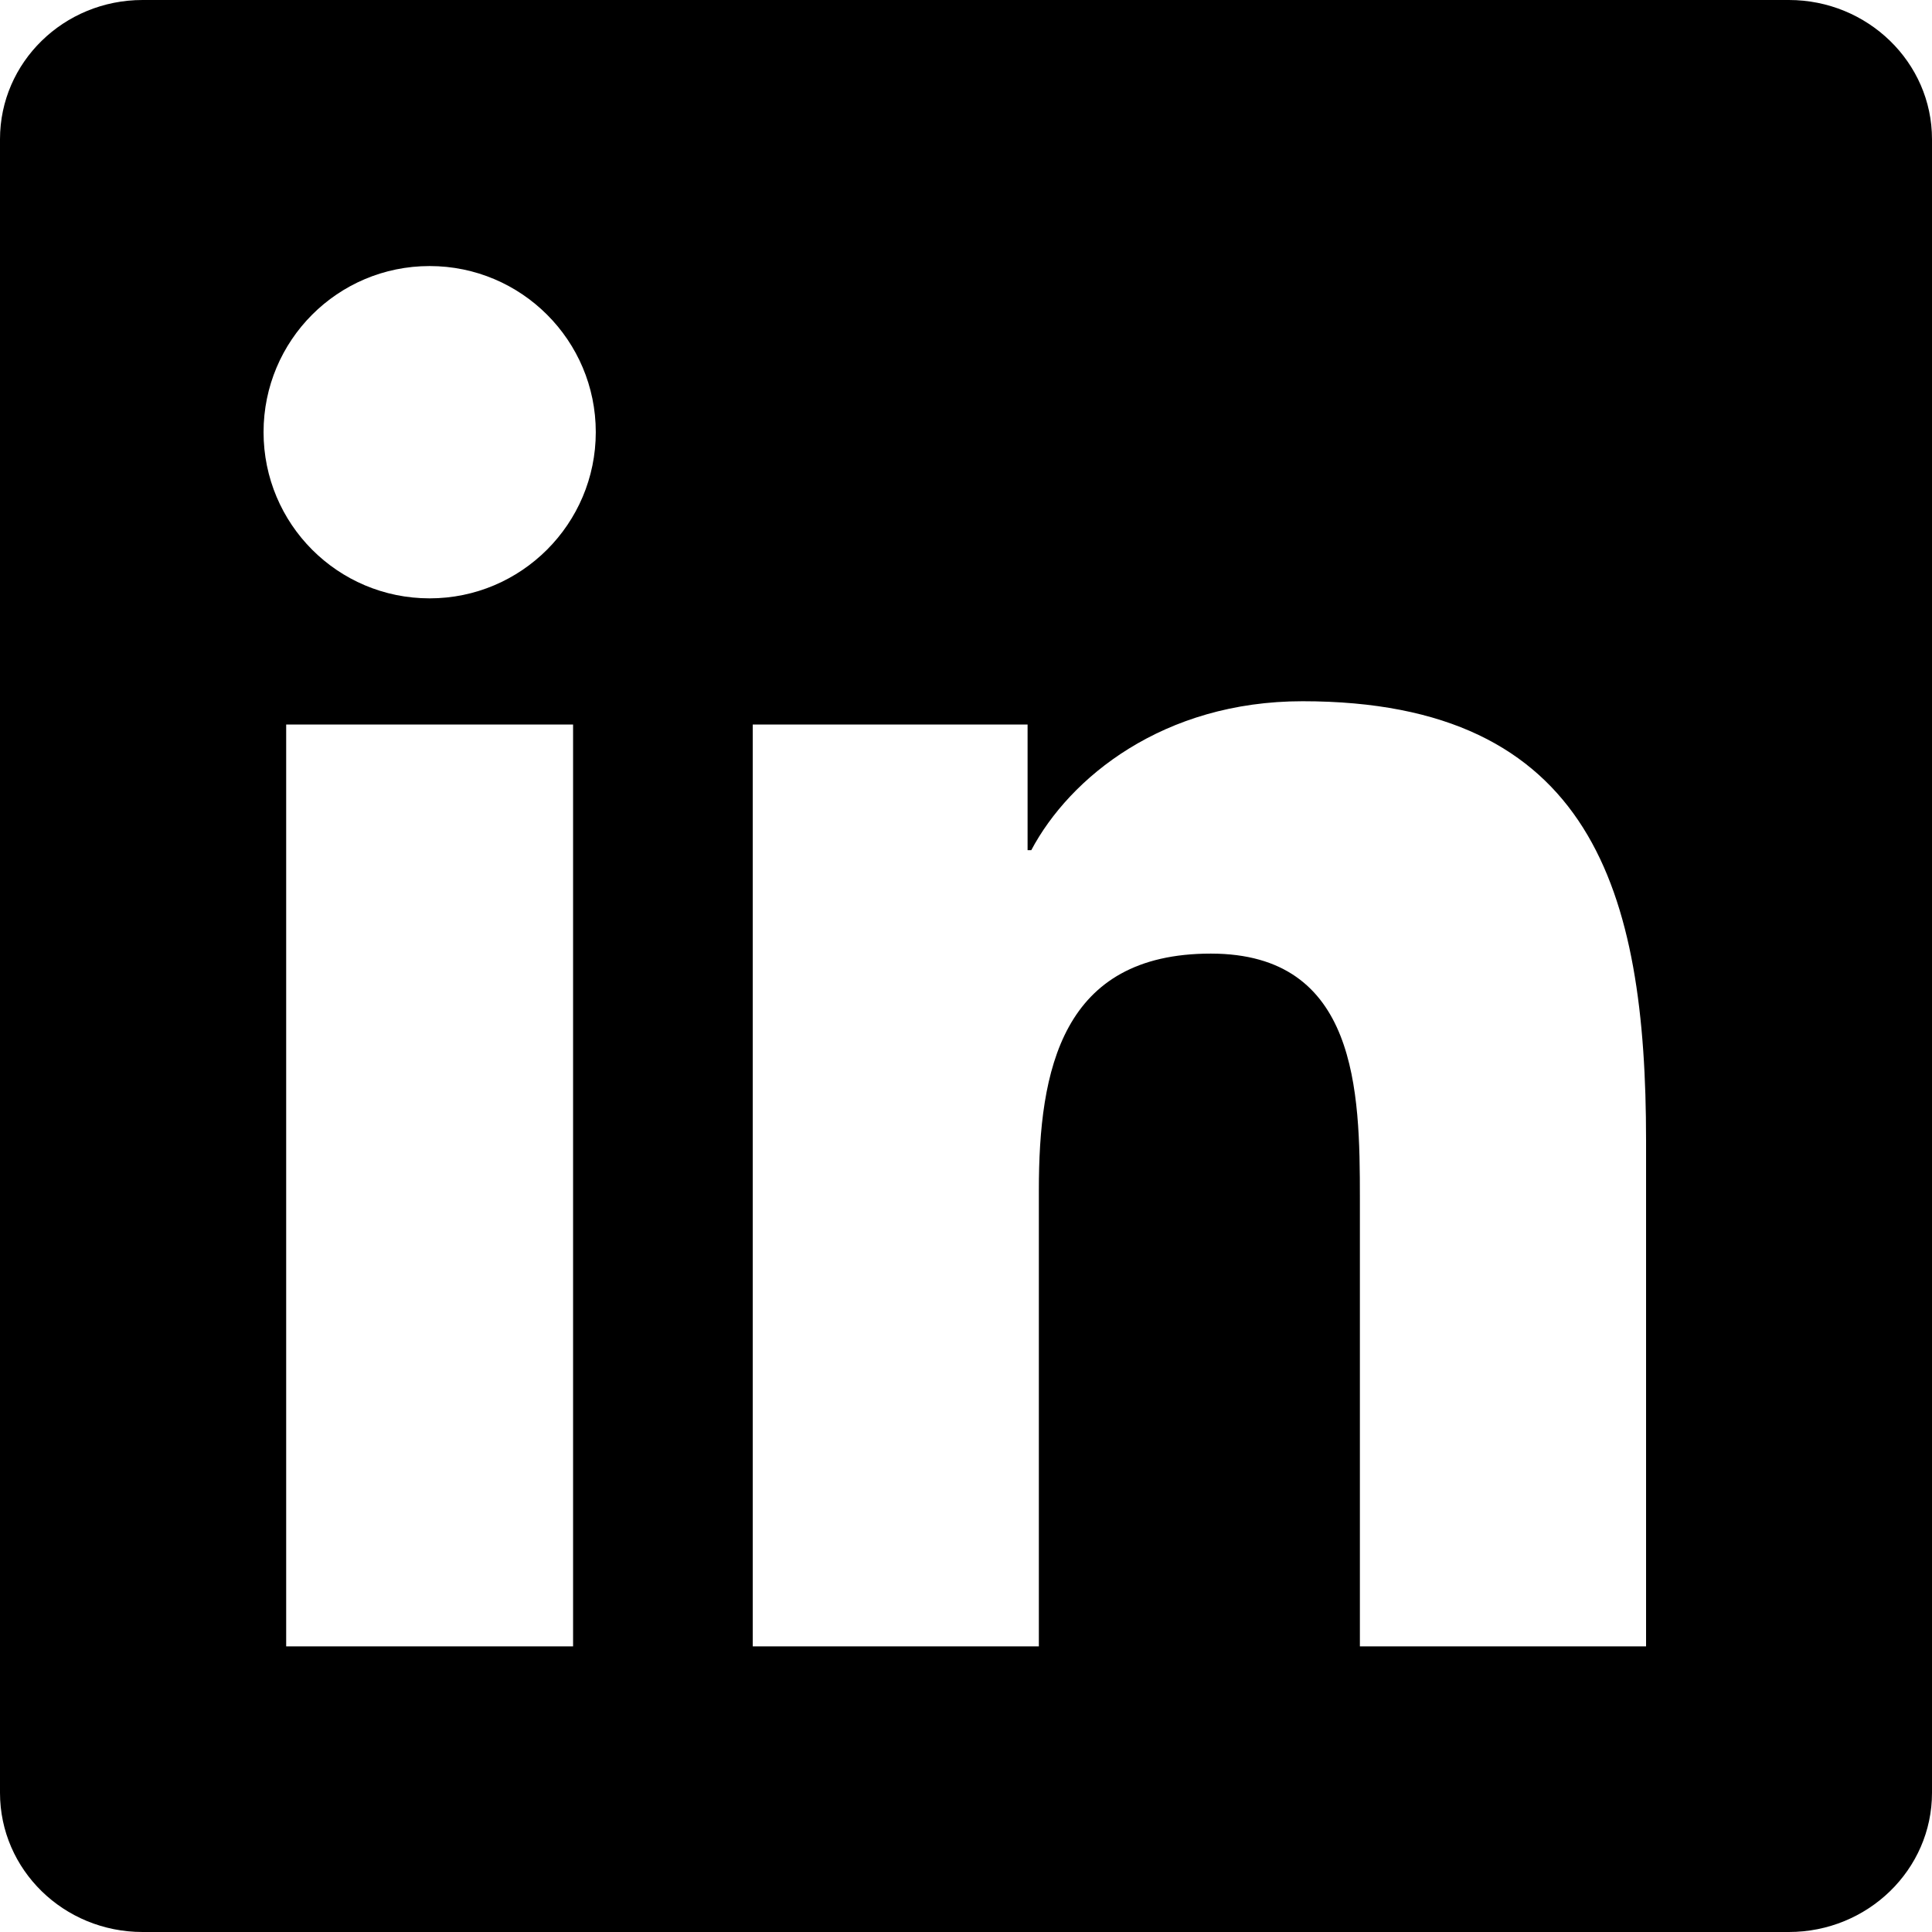
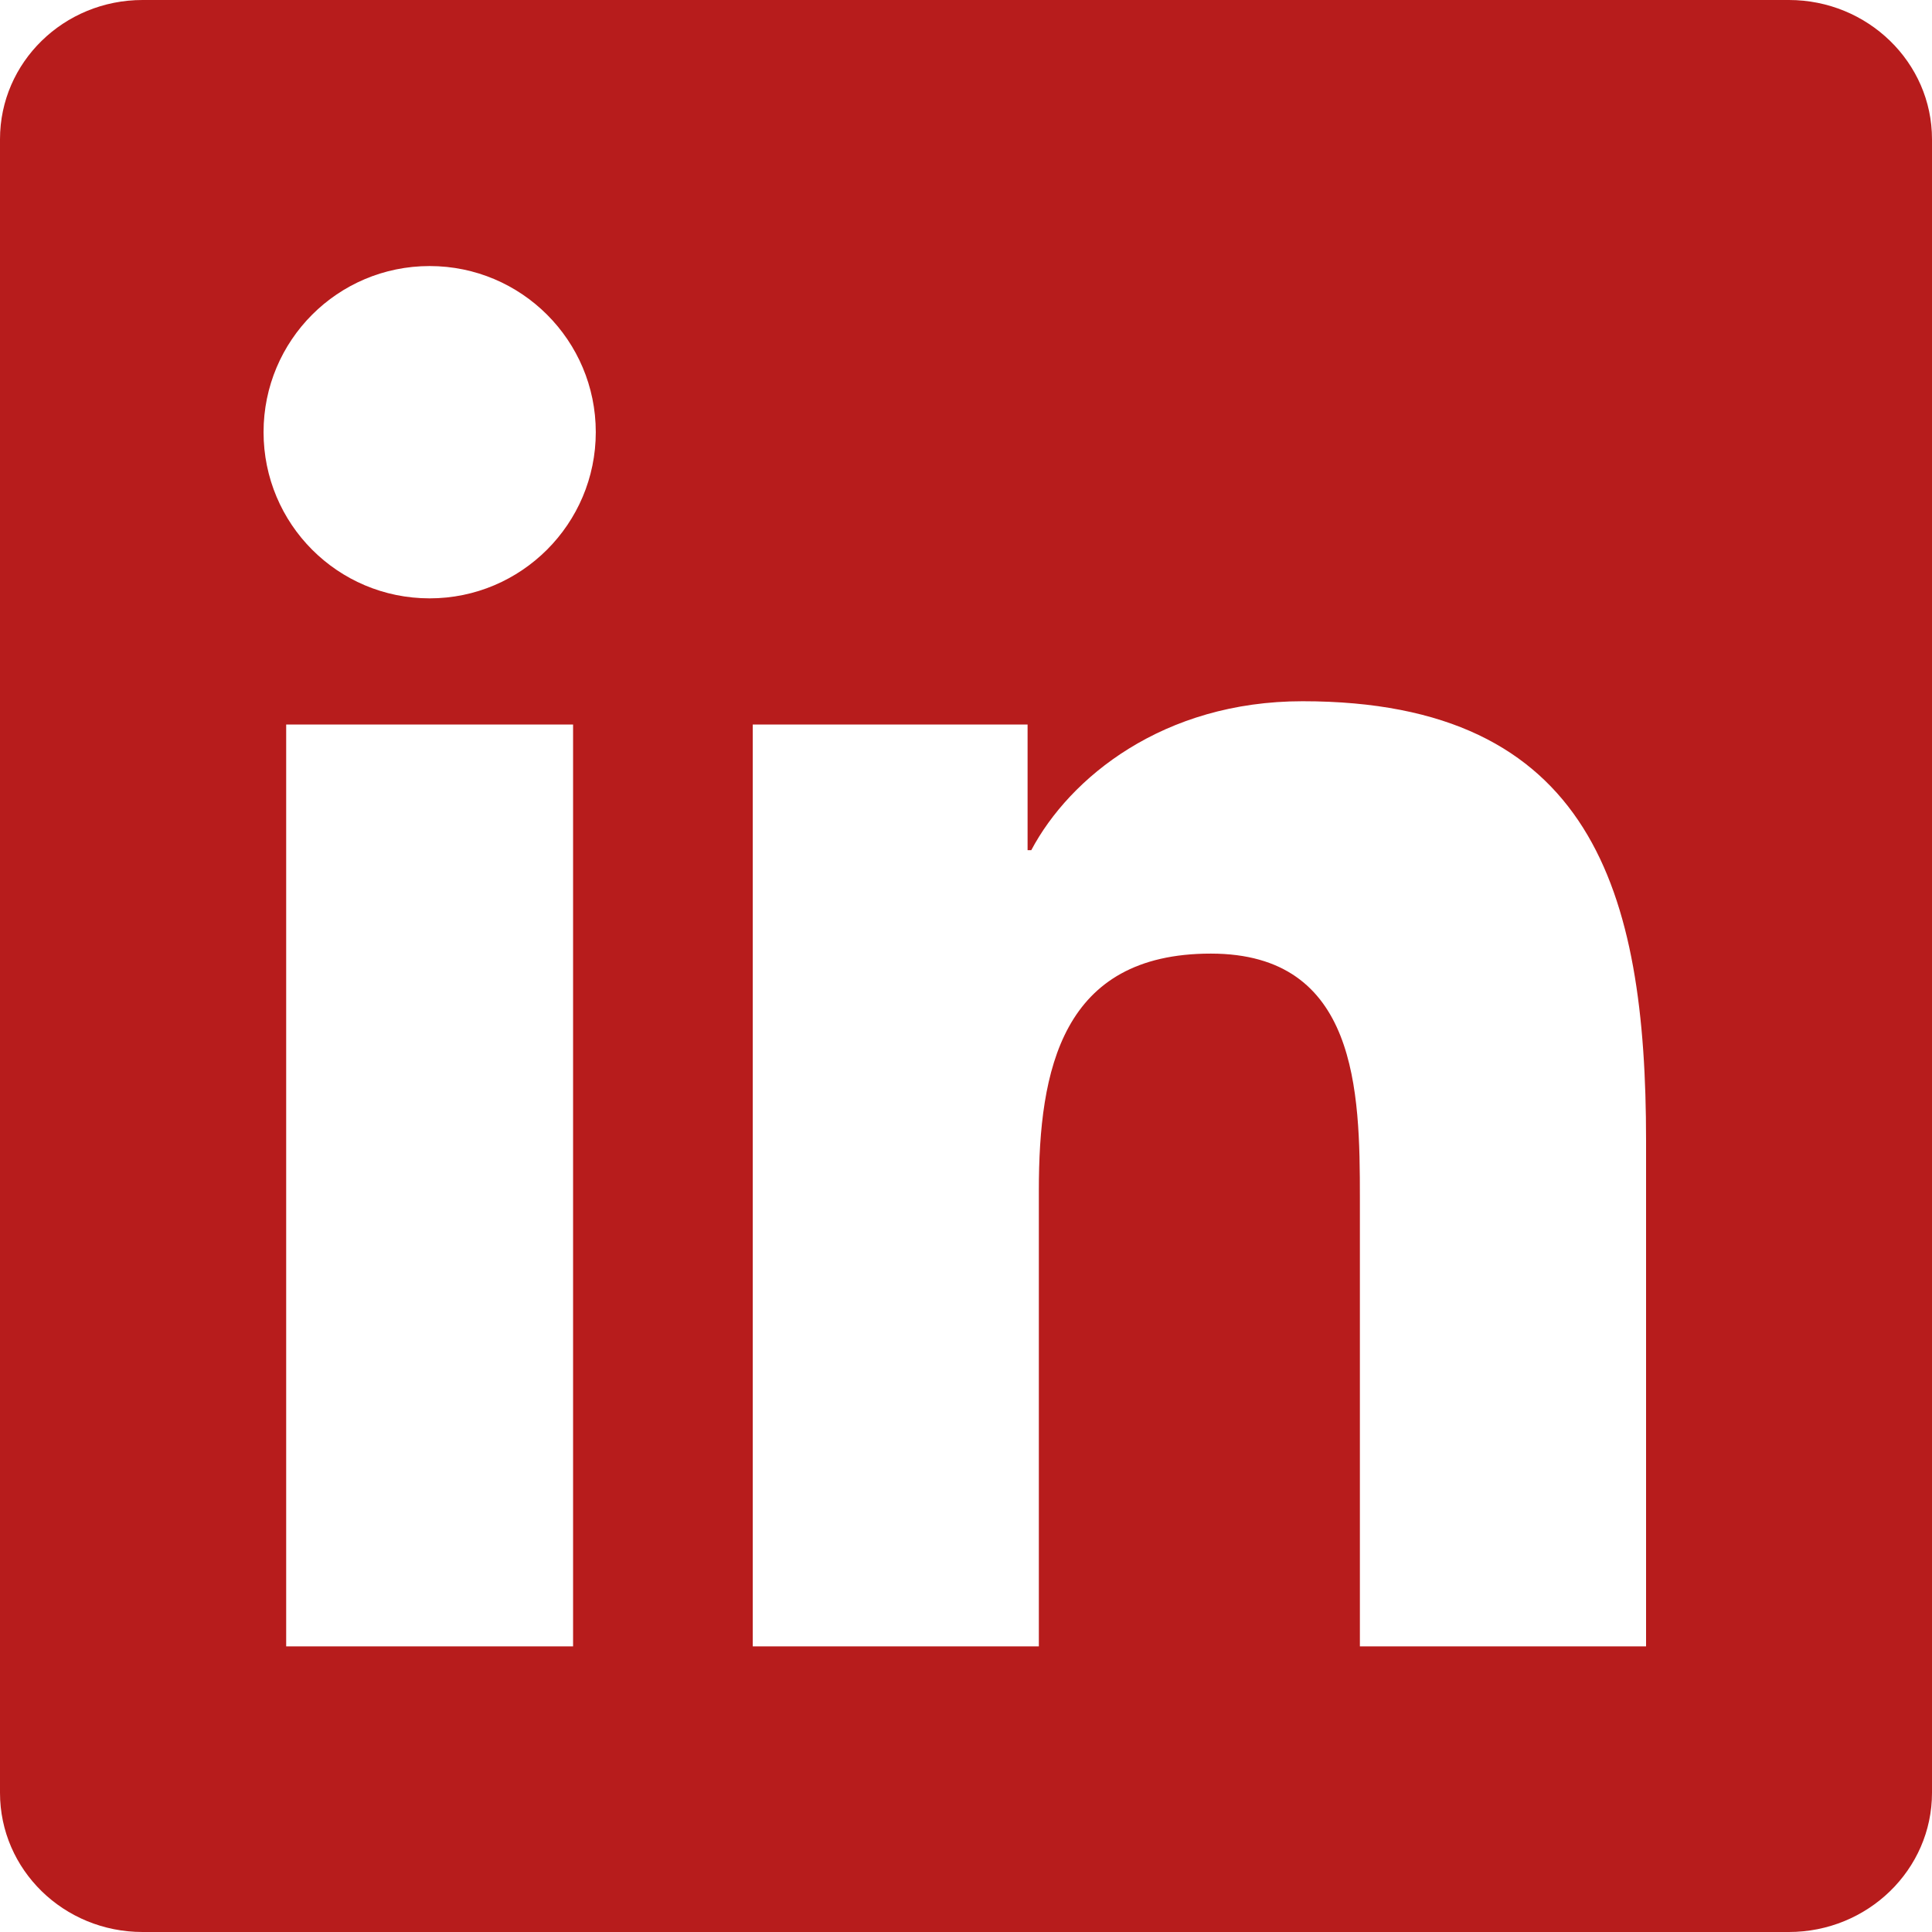
<svg xmlns="http://www.w3.org/2000/svg" role="img" viewBox="0 0 24 24">
-   <path d="M20.447 20.452h-3.554v-5.569c0-1.328-.027-3.037-1.852-3.037-1.853 0-2.136 1.445-2.136 2.939v5.667H9.351V9h3.414v1.561h.046c.477-.9 1.637-1.85 3.37-1.85 3.601 0 4.267 2.37 4.267 5.455v6.286zM5.337 7.433c-1.144 0-2.063-.926-2.063-2.065 0-1.138.92-2.063 2.063-2.063 1.14 0 2.064.925 2.064 2.063 0 1.139-.925 2.065-2.064 2.065zm1.782 13.019H3.555V9h3.564v11.452zM22.225 0H1.771C.792 0 0 .774 0 1.729v20.542C0 23.227.792 24 1.771 24h20.451C23.2 24 24 23.227 24 22.271V1.729C24 .774 23.2 0 22.222 0h.003z" />
+   <defs>
+     <style>.cls-1{fill:#b71c1c;}</style>
+   </defs>
+   <path class="cls-1" d="M20.447 20.452h-3.554v-5.569c0-1.328-.027-3.037-1.852-3.037-1.853 0-2.136 1.445-2.136 2.939v5.667H9.351V9h3.414v1.561h.046c.477-.9 1.637-1.85 3.37-1.85 3.601 0 4.267 2.37 4.267 5.455v6.286zM5.337 7.433c-1.144 0-2.063-.926-2.063-2.065 0-1.138.92-2.063 2.063-2.063 1.14 0 2.064.925 2.064 2.063 0 1.139-.925 2.065-2.064 2.065zm1.782 13.019H3.555V9h3.564v11.452zM22.225 0H1.771C.792 0 0 .774 0 1.729v20.542C0 23.227.792 24 1.771 24h20.451C23.2 24 24 23.227 24 22.271V1.729C24 .774 23.2 0 22.222 0h.003z" />
</svg>
